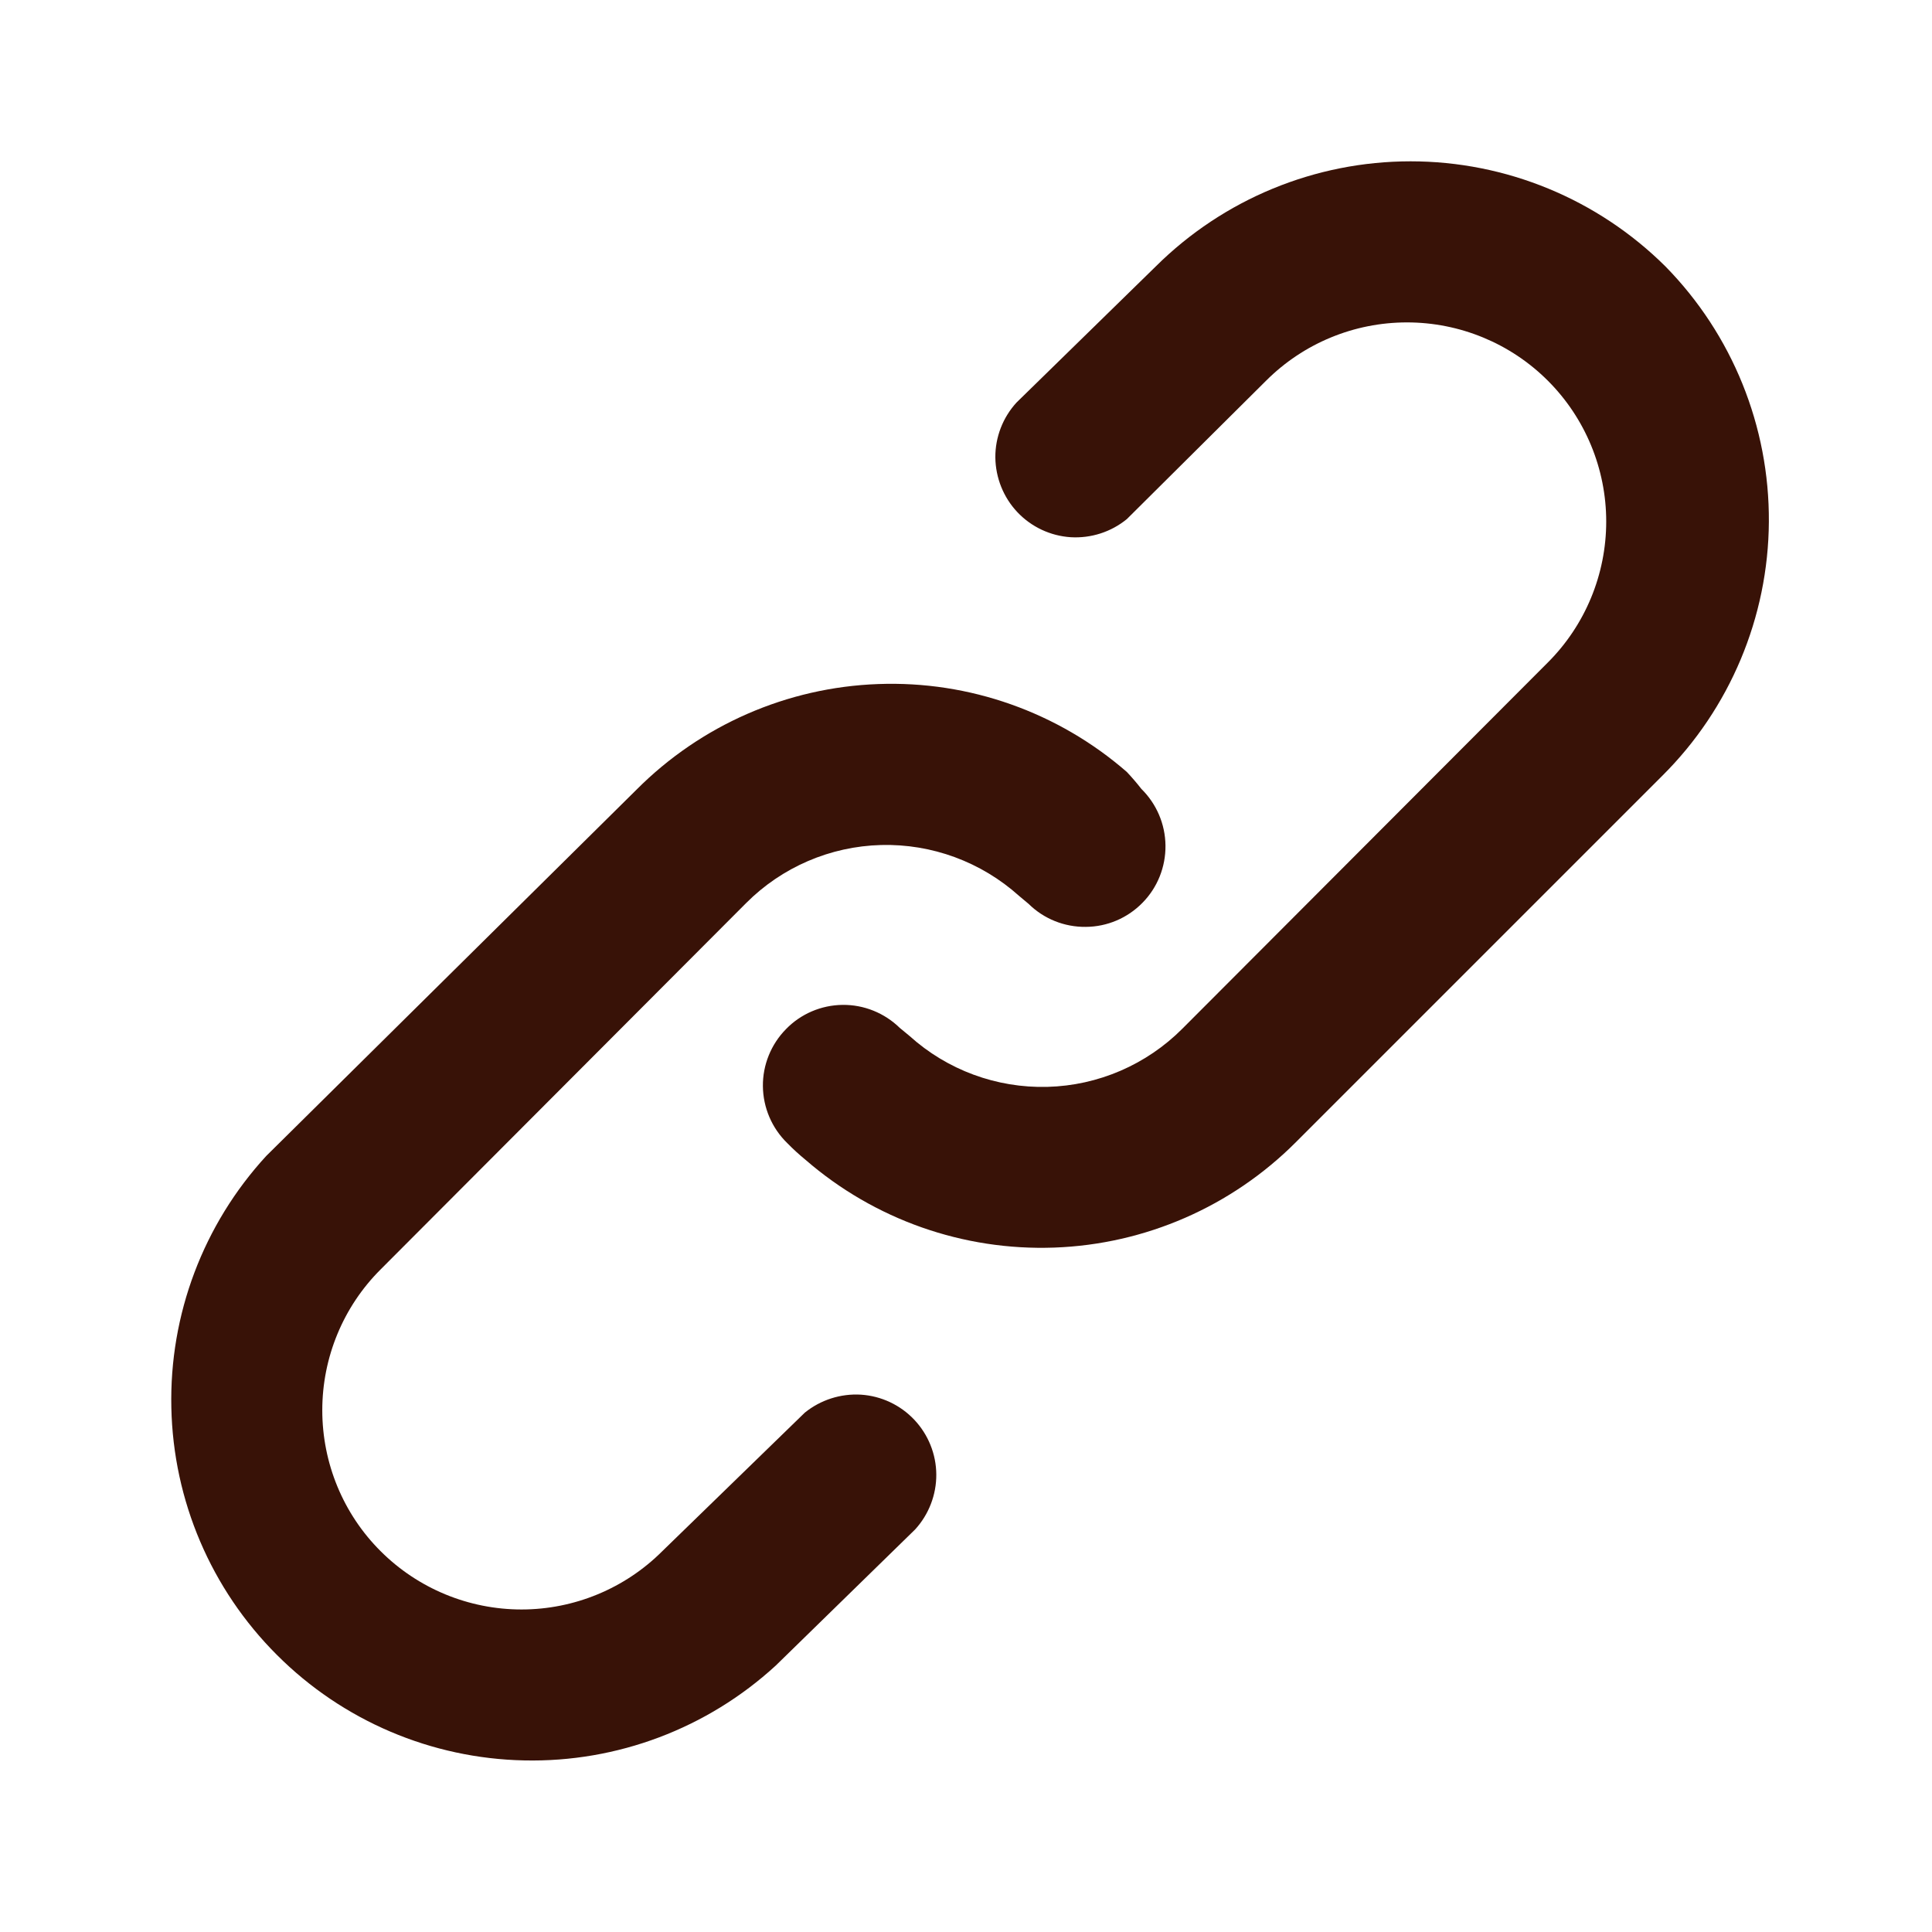
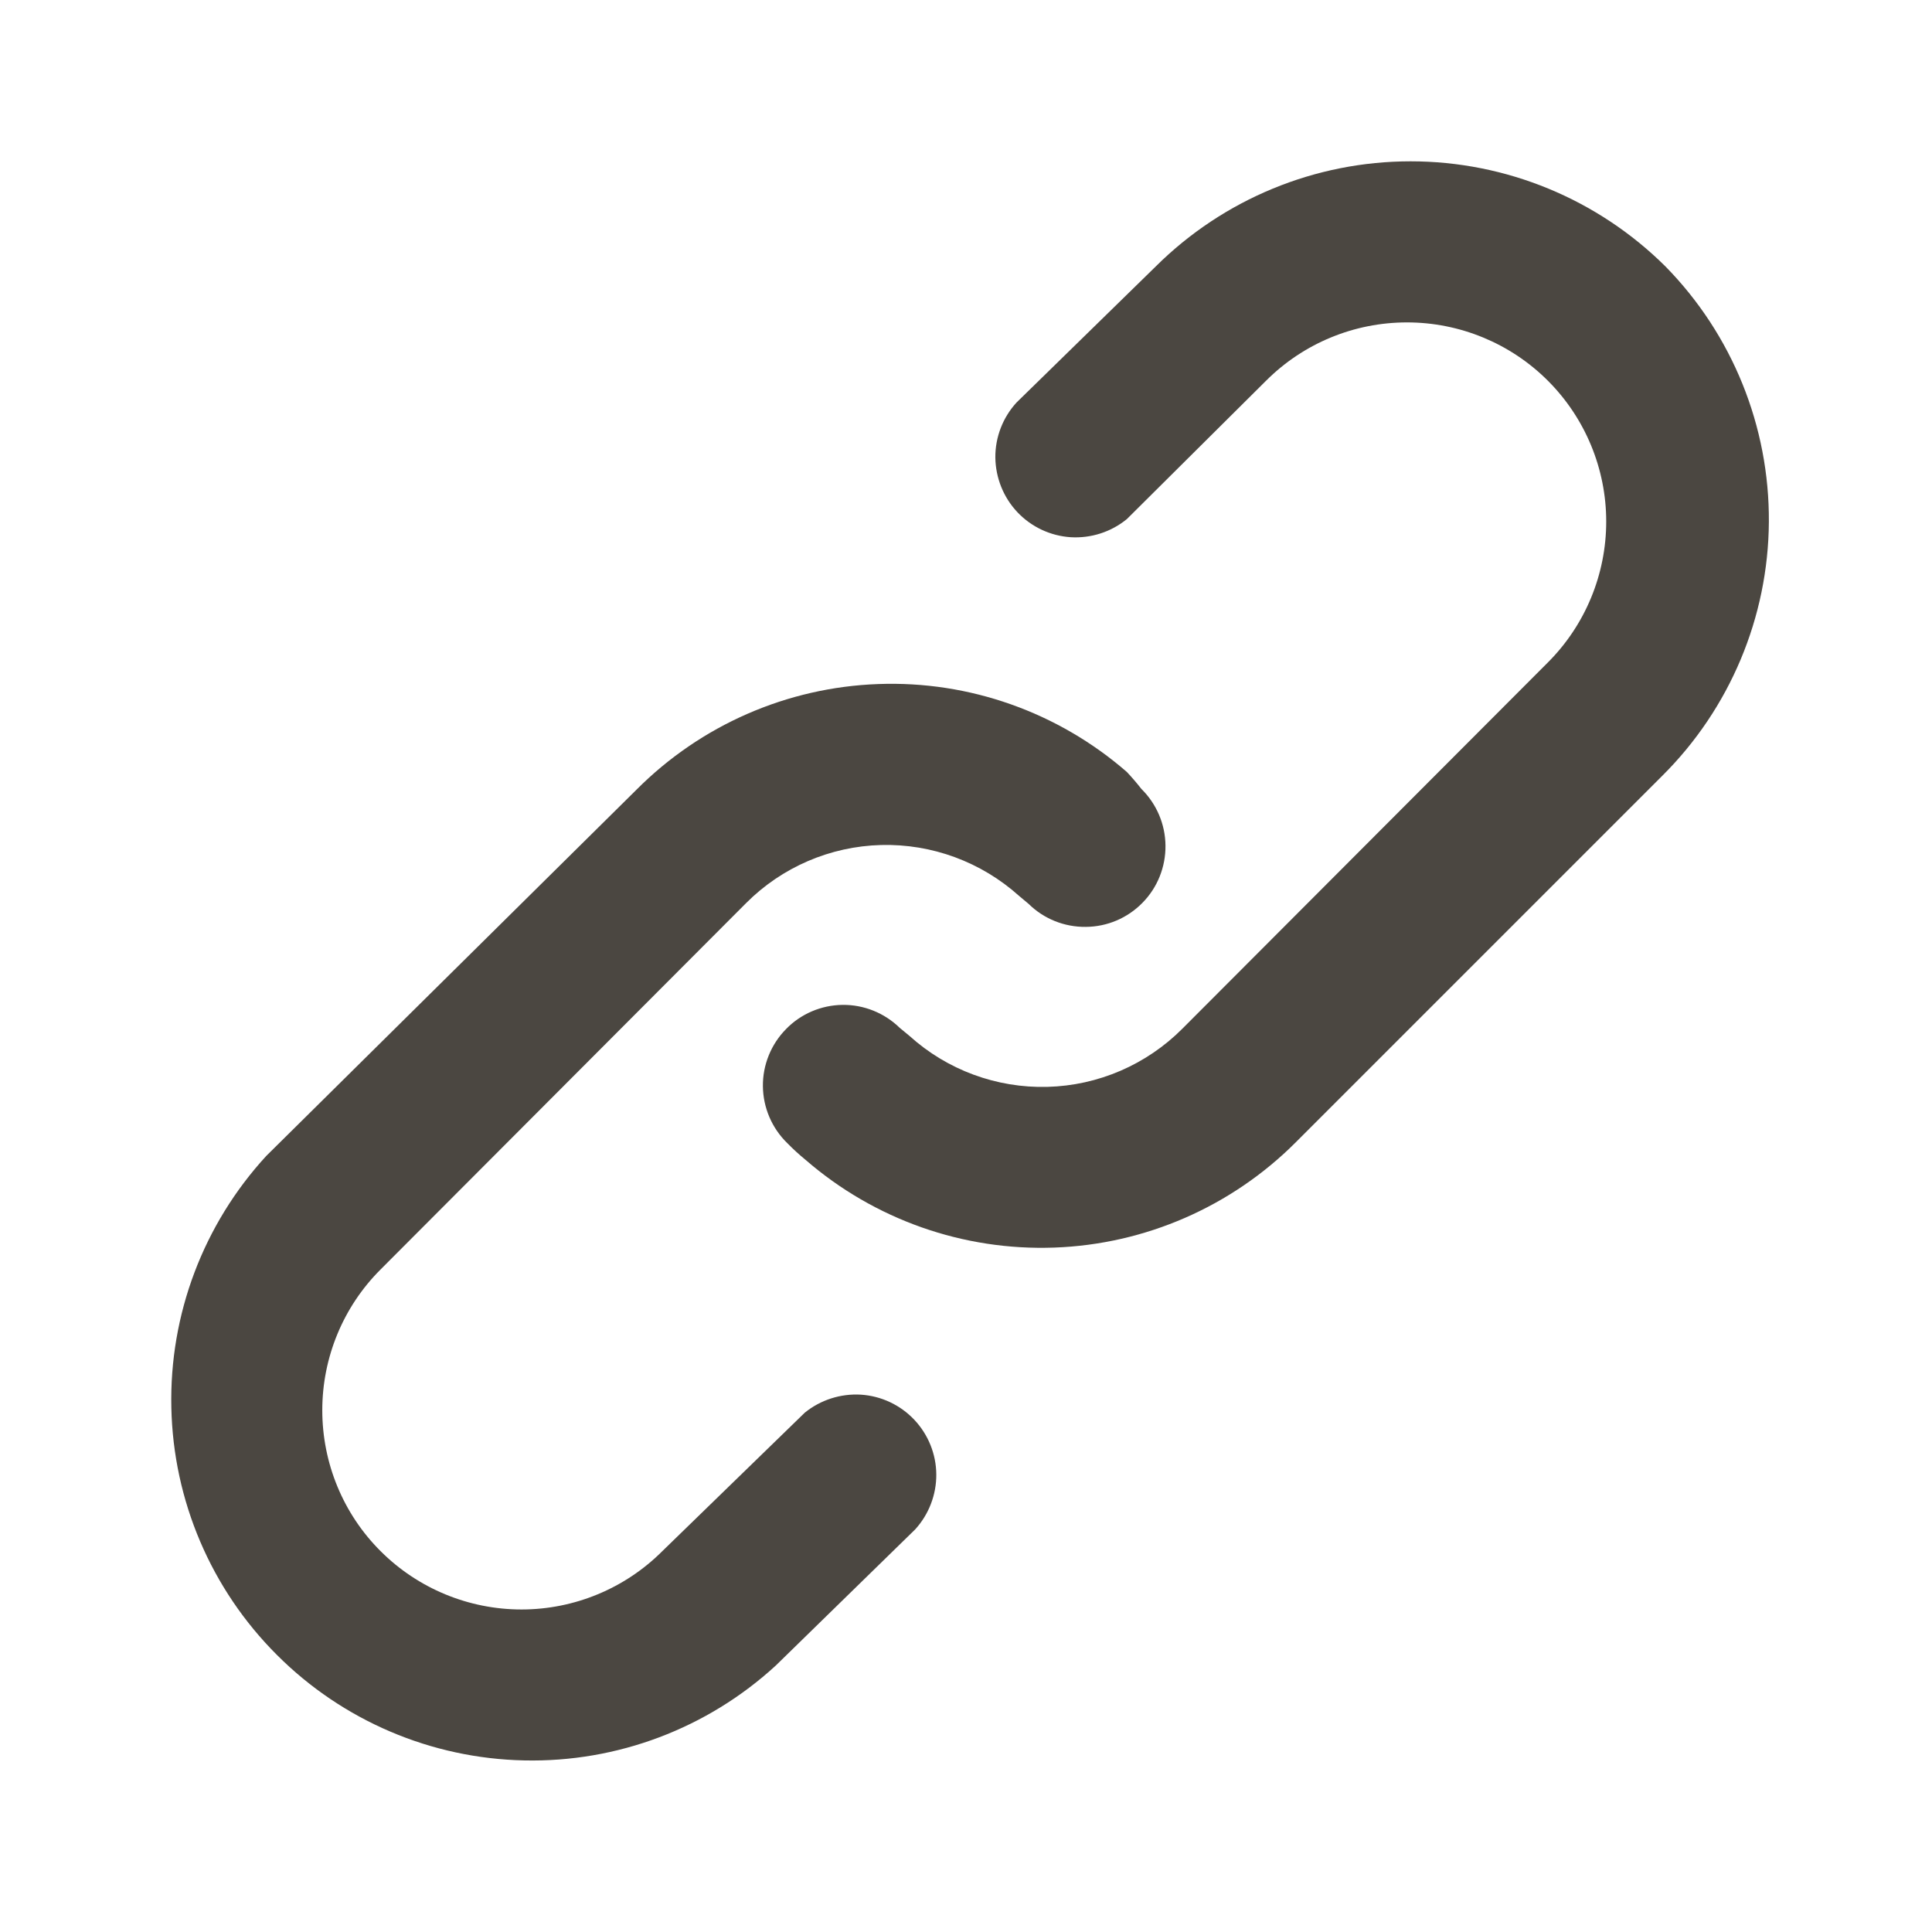
<svg xmlns="http://www.w3.org/2000/svg" width="16" height="16" viewBox="0 0 16 16" fill="none">
-   <path d="M6.665 11.699L5.485 12.846C5.176 13.155 4.756 13.329 4.319 13.329C3.881 13.329 3.461 13.155 3.152 12.846C2.842 12.537 2.669 12.117 2.669 11.679C2.669 11.242 2.842 10.822 3.152 10.513L6.179 7.479C6.476 7.181 6.876 7.009 7.297 6.998C7.717 6.987 8.126 7.138 8.439 7.419L8.519 7.486C8.645 7.61 8.815 7.678 8.992 7.676C9.169 7.675 9.338 7.603 9.462 7.476C9.586 7.35 9.654 7.179 9.652 7.002C9.65 6.825 9.578 6.657 9.452 6.533C9.414 6.484 9.374 6.438 9.332 6.393C8.763 5.898 8.027 5.637 7.273 5.665C6.519 5.692 5.804 6.005 5.272 6.539L2.205 9.573C1.684 10.14 1.402 10.886 1.419 11.657C1.435 12.427 1.748 13.161 2.293 13.705C2.837 14.25 3.571 14.563 4.341 14.579C5.111 14.596 5.858 14.314 6.425 13.793L7.579 12.666C7.692 12.542 7.755 12.379 7.754 12.211C7.753 12.042 7.687 11.88 7.572 11.758C7.456 11.635 7.298 11.561 7.13 11.55C6.962 11.54 6.796 11.593 6.665 11.699ZM13.792 2.206C13.231 1.649 12.473 1.336 11.682 1.336C10.891 1.336 10.133 1.649 9.572 2.206L8.419 3.333C8.305 3.457 8.242 3.62 8.243 3.788C8.245 3.957 8.31 4.119 8.425 4.241C8.541 4.364 8.699 4.438 8.867 4.449C9.035 4.459 9.201 4.406 9.332 4.299L10.485 3.153C10.795 2.843 11.214 2.67 11.652 2.67C12.089 2.67 12.509 2.843 12.819 3.153C13.128 3.462 13.302 3.882 13.302 4.319C13.302 4.757 13.128 5.177 12.819 5.486L9.792 8.519C9.495 8.817 9.095 8.99 8.674 9.001C8.253 9.012 7.844 8.861 7.532 8.579L7.452 8.513C7.325 8.389 7.155 8.32 6.978 8.322C6.801 8.324 6.632 8.396 6.509 8.523C6.385 8.649 6.316 8.82 6.318 8.996C6.32 9.173 6.392 9.342 6.519 9.466C6.567 9.515 6.618 9.562 6.672 9.606C7.242 10.1 7.977 10.359 8.731 10.332C9.484 10.305 10.199 9.993 10.732 9.459L13.765 6.426C14.326 5.869 14.644 5.112 14.649 4.322C14.654 3.531 14.346 2.77 13.792 2.206Z" fill="#381207" />
+   <path d="M6.665 11.699L5.485 12.846C5.176 13.155 4.756 13.329 4.319 13.329C3.881 13.329 3.461 13.155 3.152 12.846C2.842 12.537 2.669 12.117 2.669 11.679C2.669 11.242 2.842 10.822 3.152 10.513L6.179 7.479C6.476 7.181 6.876 7.009 7.297 6.998C7.717 6.987 8.126 7.138 8.439 7.419L8.519 7.486C8.645 7.61 8.815 7.678 8.992 7.676C9.169 7.675 9.338 7.603 9.462 7.476C9.586 7.35 9.654 7.179 9.652 7.002C9.65 6.825 9.578 6.657 9.452 6.533C9.414 6.484 9.374 6.438 9.332 6.393C8.763 5.898 8.027 5.637 7.273 5.665C6.519 5.692 5.804 6.005 5.272 6.539L2.205 9.573C1.684 10.14 1.402 10.886 1.419 11.657C1.435 12.427 1.748 13.161 2.293 13.705C2.837 14.25 3.571 14.563 4.341 14.579C5.111 14.596 5.858 14.314 6.425 13.793L7.579 12.666C7.692 12.542 7.755 12.379 7.754 12.211C7.753 12.042 7.687 11.88 7.572 11.758C7.456 11.635 7.298 11.561 7.13 11.55C6.962 11.54 6.796 11.593 6.665 11.699ZM13.792 2.206C13.231 1.649 12.473 1.336 11.682 1.336C10.891 1.336 10.133 1.649 9.572 2.206L8.419 3.333C8.305 3.457 8.242 3.62 8.243 3.788C8.245 3.957 8.31 4.119 8.425 4.241C8.541 4.364 8.699 4.438 8.867 4.449C9.035 4.459 9.201 4.406 9.332 4.299L10.485 3.153C10.795 2.843 11.214 2.67 11.652 2.67C12.089 2.67 12.509 2.843 12.819 3.153C13.128 3.462 13.302 3.882 13.302 4.319C13.302 4.757 13.128 5.177 12.819 5.486L9.792 8.519C9.495 8.817 9.095 8.99 8.674 9.001C8.253 9.012 7.844 8.861 7.532 8.579L7.452 8.513C7.325 8.389 7.155 8.32 6.978 8.322C6.801 8.324 6.632 8.396 6.509 8.523C6.385 8.649 6.316 8.82 6.318 8.996C6.32 9.173 6.392 9.342 6.519 9.466C6.567 9.515 6.618 9.562 6.672 9.606C7.242 10.1 7.977 10.359 8.731 10.332C9.484 10.305 10.199 9.993 10.732 9.459L13.765 6.426C14.326 5.869 14.644 5.112 14.649 4.322C14.654 3.531 14.346 2.77 13.792 2.206Z" fill="#4b4741" />
</svg>
